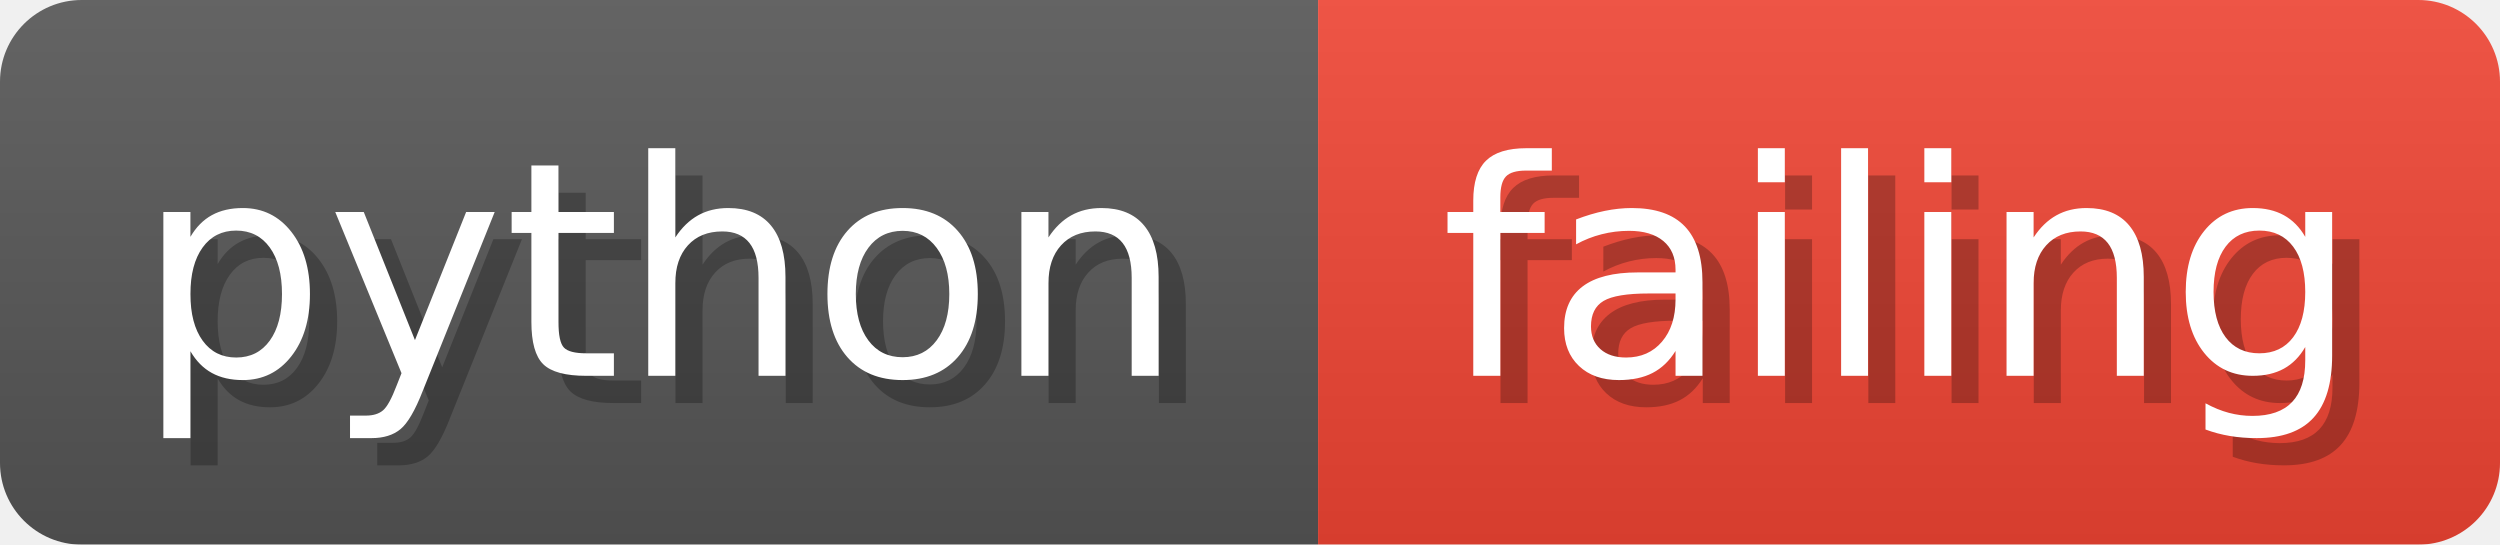
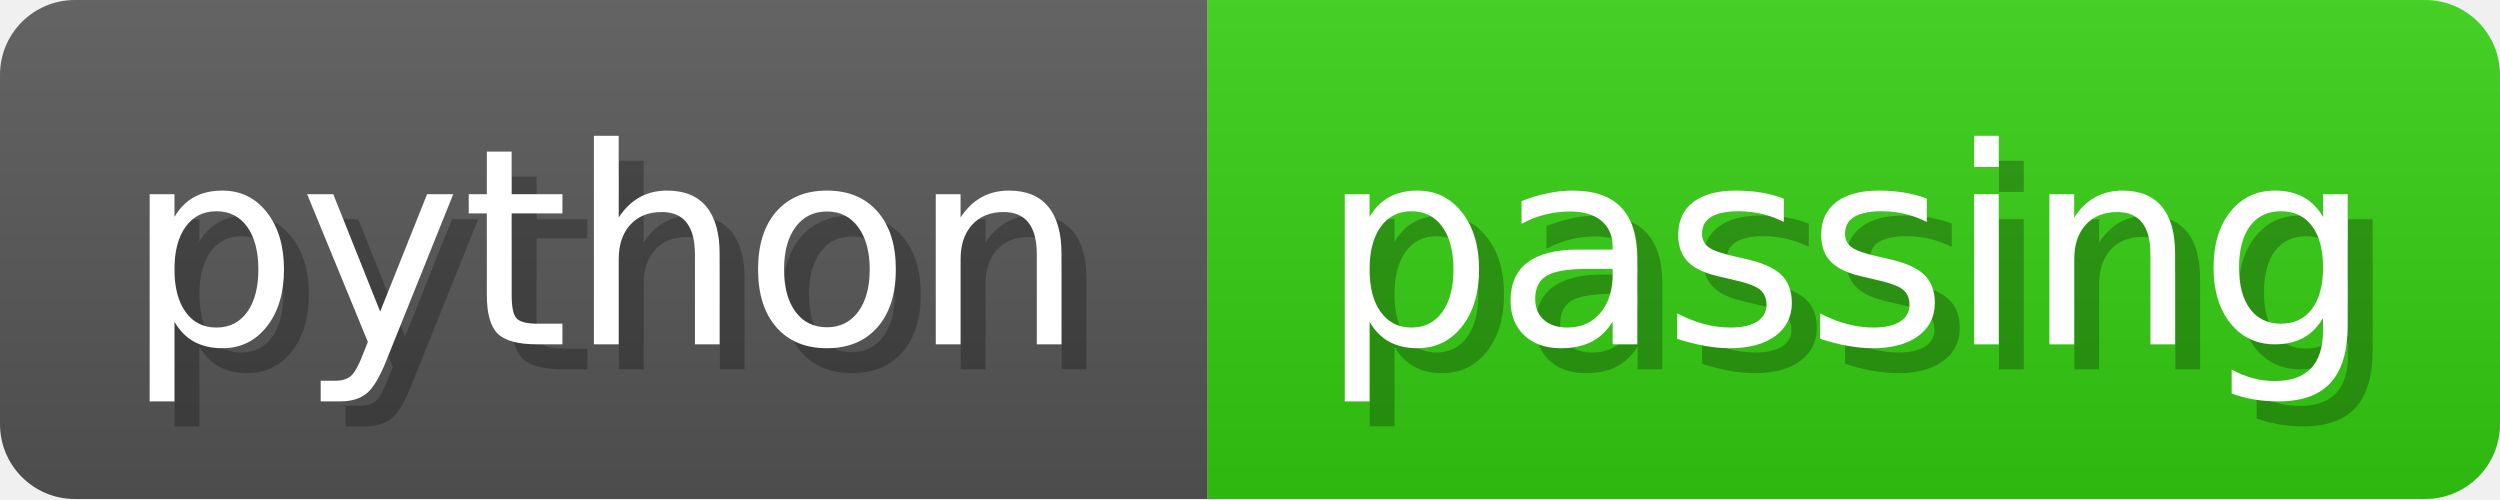
- <svg xmlns="http://www.w3.org/2000/svg" width="91.8" height="20" viewBox="0 0 918 200" role="img" aria-label="python: failing">
+ <svg xmlns="http://www.w3.org/2000/svg" width="100.2" height="20" viewBox="0 0 1002 200" role="img" aria-label="python: passing">
  <linearGradient id="a" x2="0" y2="100%">
    <stop offset="0" stop-opacity=".1" stop-color="#EEE" />
    <stop offset="1" stop-opacity=".1" />
  </linearGradient>
  <mask id="m">
-     <rect width="918" height="200" rx="30" fill="#FFF" />
+     <rect width="1002" height="200" rx="30" fill="#FFF" />
  </mask>
  <g mask="url(#m)">
    <rect width="484" height="200" fill="#555" />
-     <rect width="434" height="200" fill="#E43" x="484" />
-     <rect width="918" height="200" fill="url(#a)" />
+     <rect width="518" height="200" fill="#3C1" x="484" />
+     <rect width="1002" height="200" fill="url(#a)" />
  </g>
  <g aria-hidden="true" fill="#fff" text-anchor="start" font-family="Verdana,DejaVu Sans,sans-serif" font-size="110">
    <text x="60" y="148" textLength="384" fill="#000" opacity="0.25">python</text>
    <text x="50" y="138" textLength="384">python</text>
-     <text x="539" y="148" textLength="334" fill="#000" opacity="0.25">failing</text>
-     <text x="529" y="138" textLength="334">failing</text>
+     <text x="539" y="148" textLength="418" fill="#000" opacity="0.25">passing</text>
+     <text x="529" y="138" textLength="418">passing</text>
  </g>
</svg>
